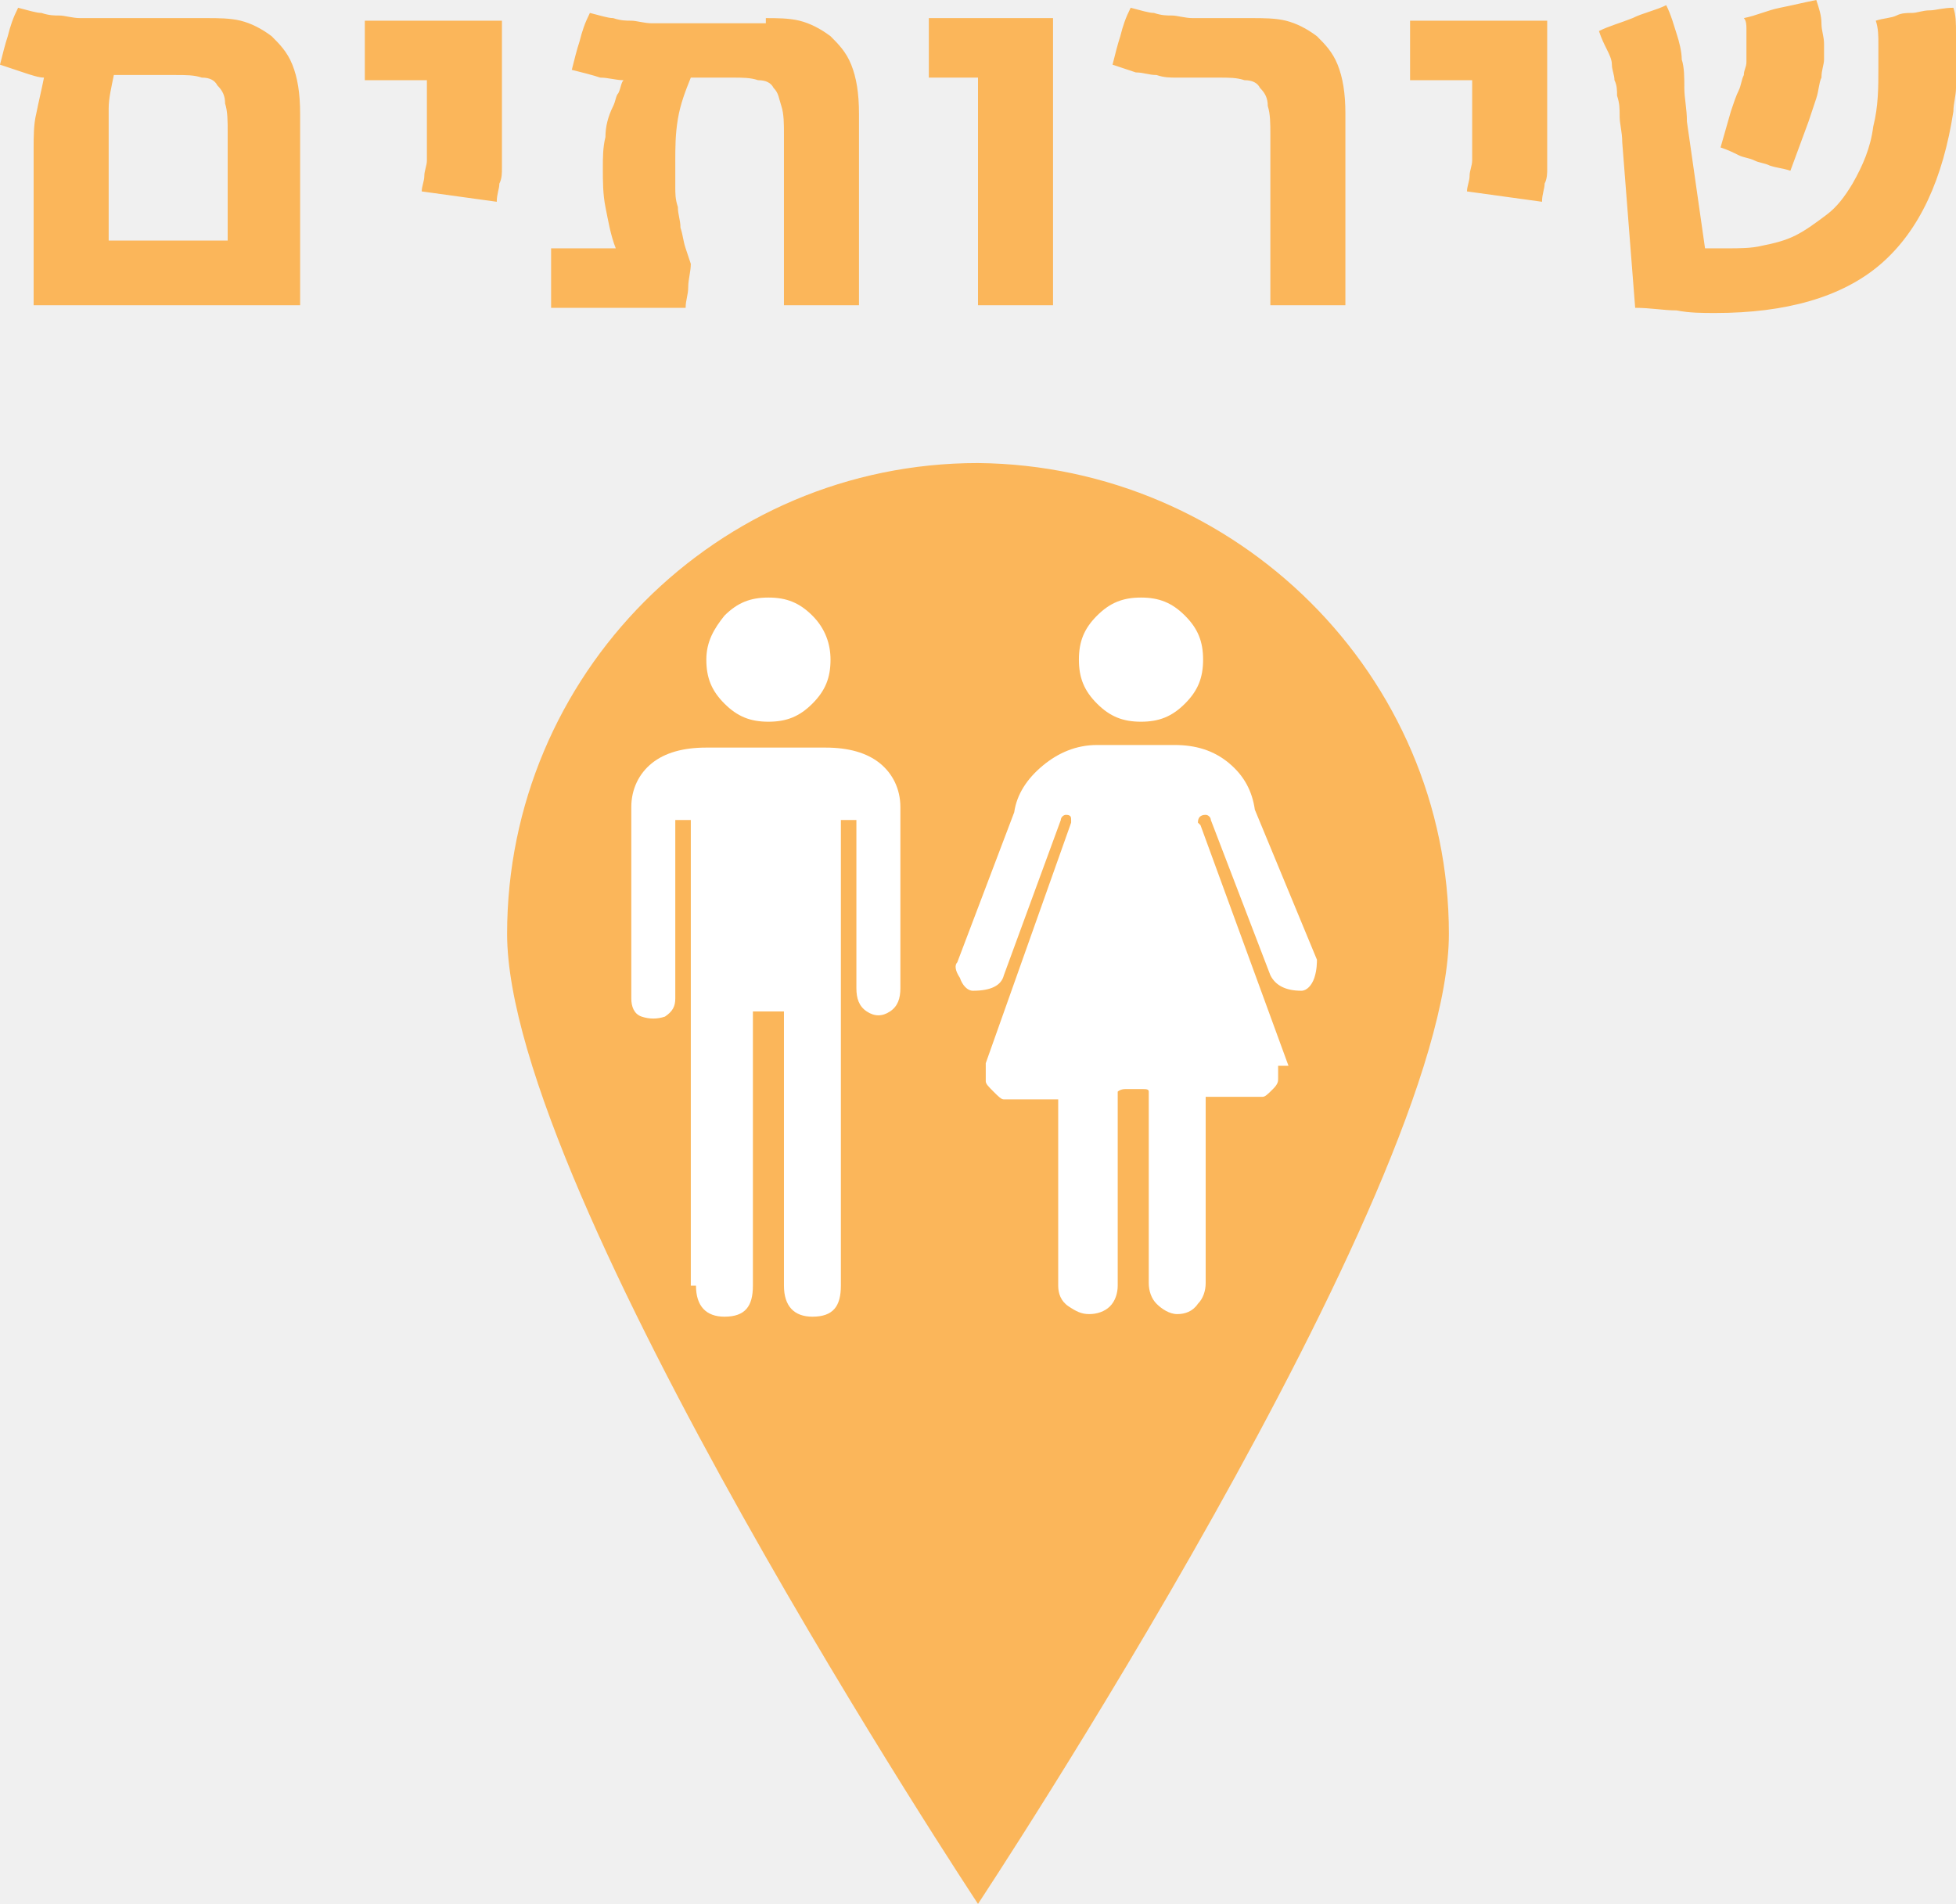
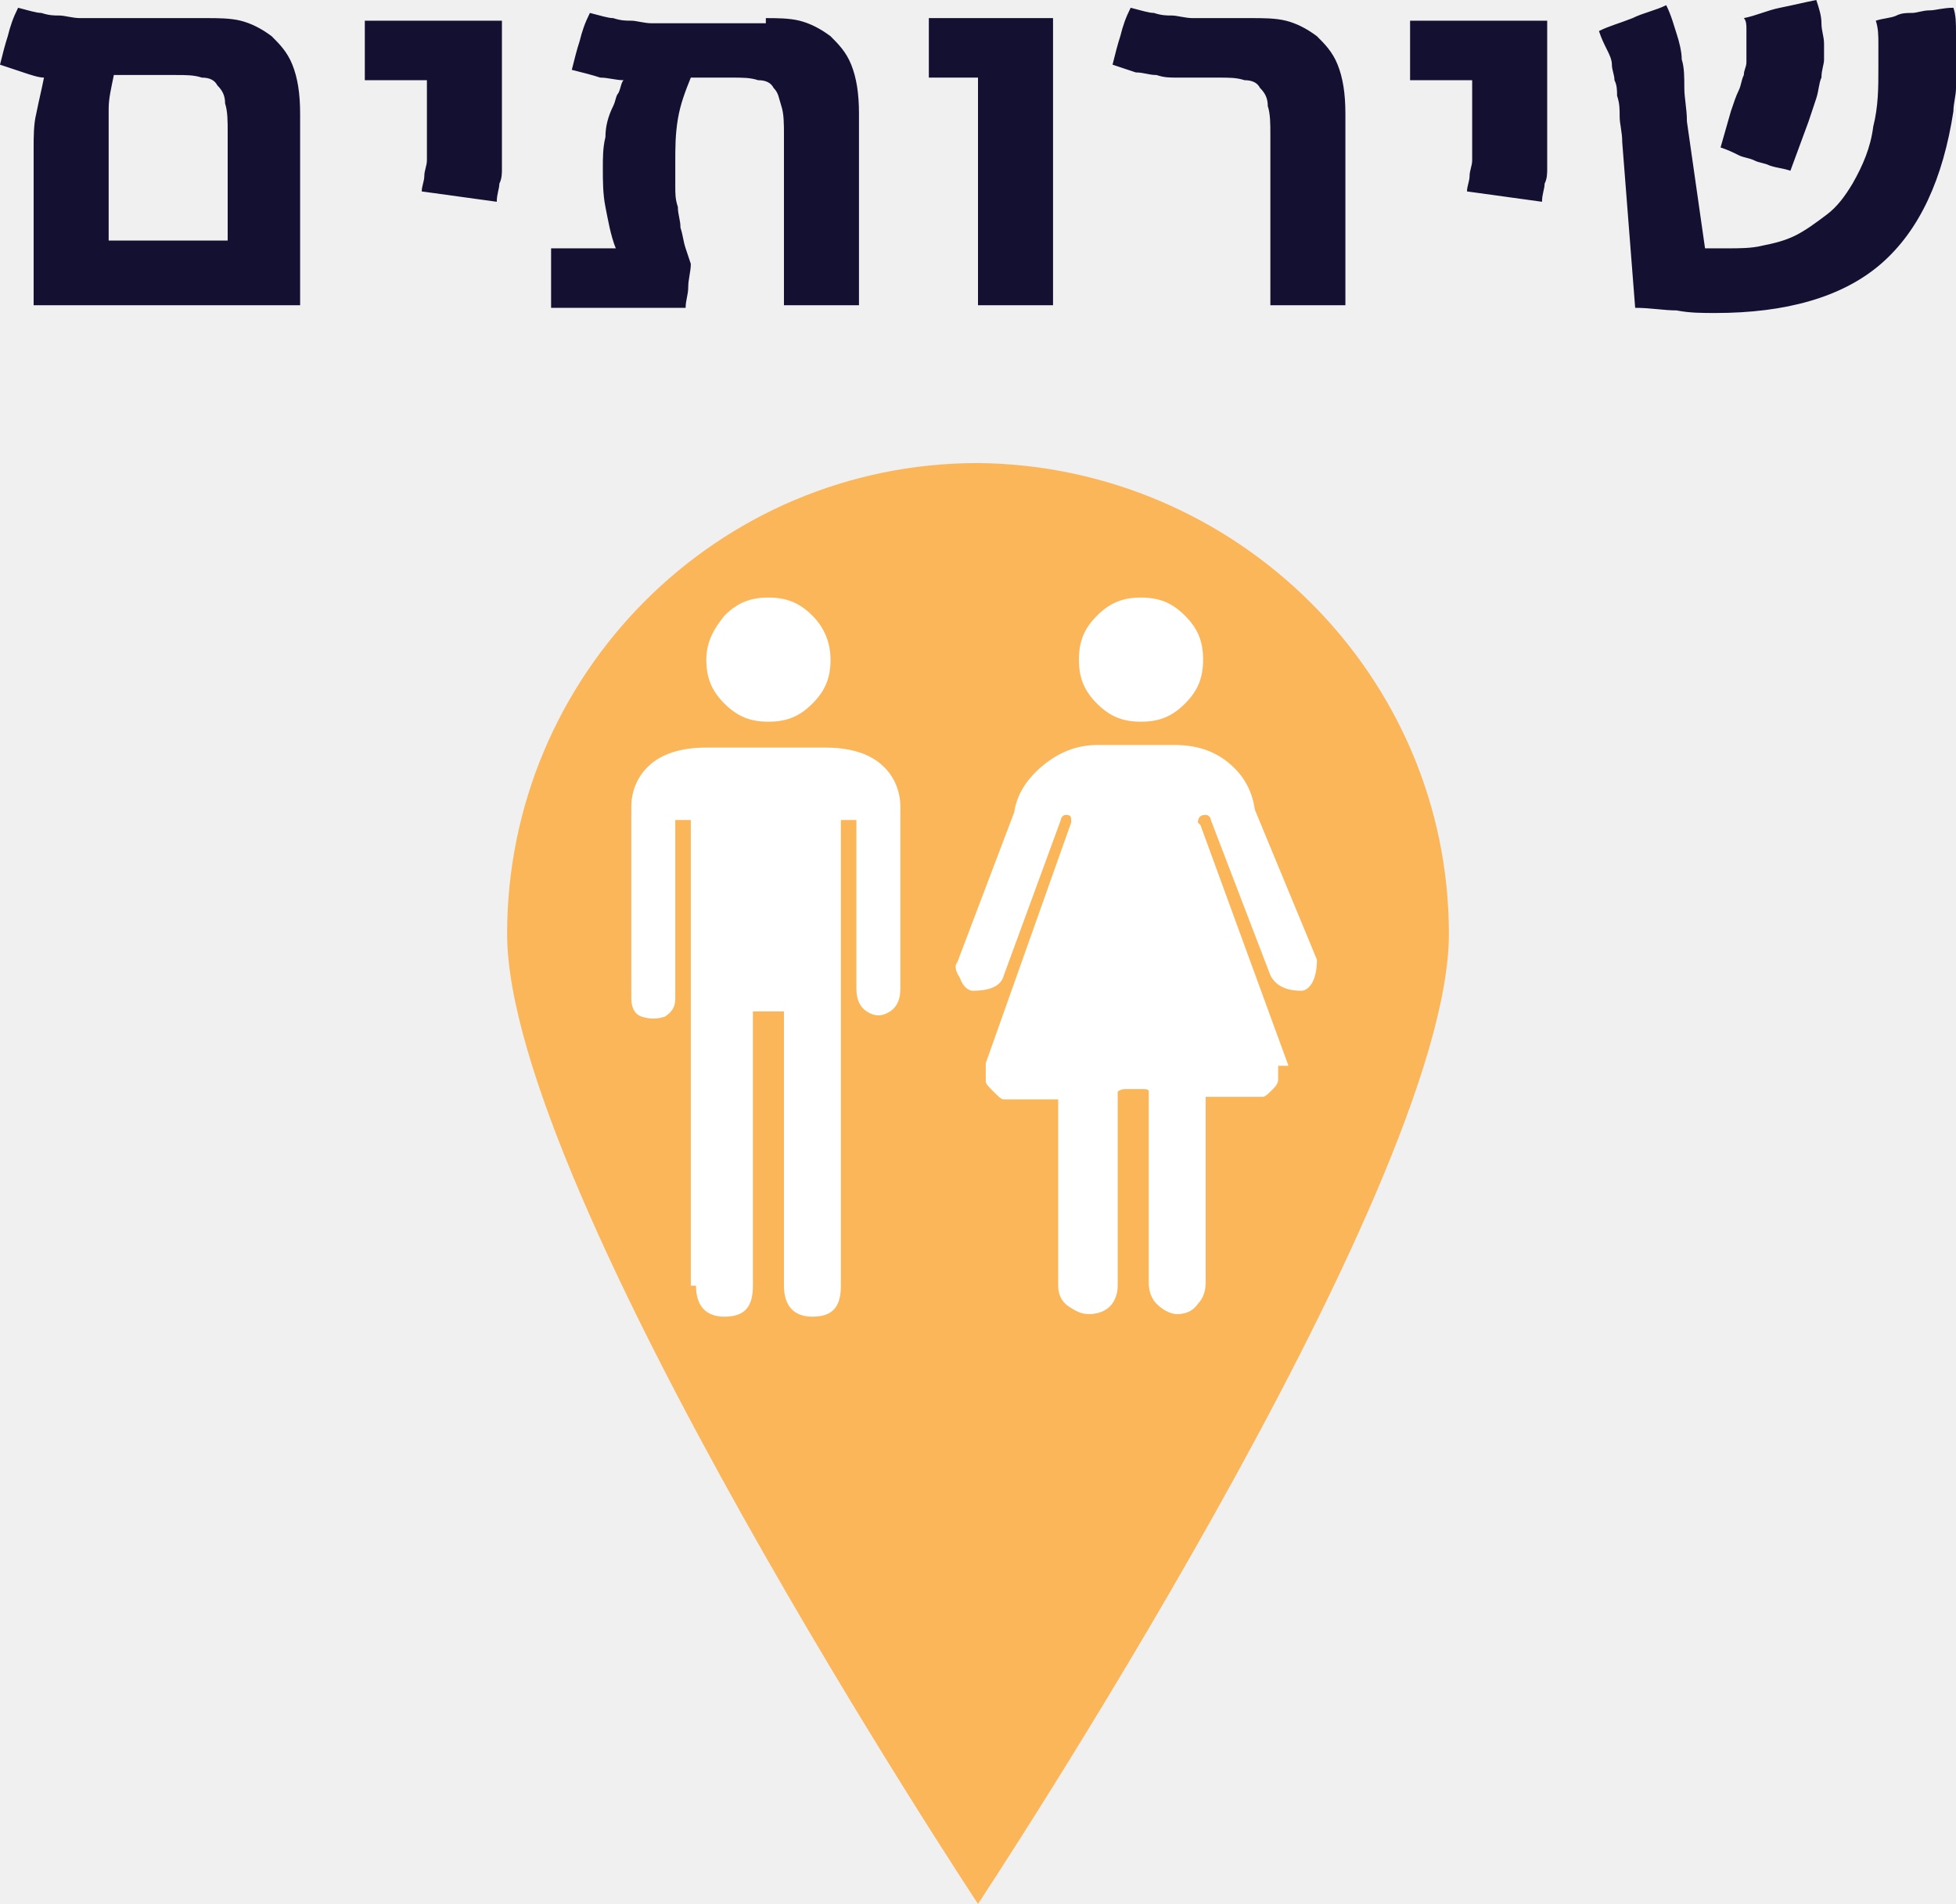
- <svg xmlns="http://www.w3.org/2000/svg" xmlns:xlink="http://www.w3.org/1999/xlink" version="1.1" id="Layer_1" x="0px" y="0px" viewBox="0 0 75.6 73.6" xml:space="preserve" width="75.6" height="73.6">
+ <svg xmlns="http://www.w3.org/2000/svg" xmlns:xlink="http://www.w3.org/1999/xlink" height="73.6" width="75.6" xml:space="preserve" viewBox="0 0 75.6 73.6" y="0px" x="0px" id="Layer_1" version="1.1">
  <defs id="defs437" />
-   <style type="text/css" id="style3">
+   <style id="style3" type="text/css">
	.st0{fill:#B5B0C1;}
	.st1{fill:#FFFFFF;}
	.st2{fill:none;stroke:#141032;stroke-width:0.25;}
	.st3{fill:#43255C;}
	.st4{clip-path:url(#SVGID_2_);fill:none;stroke:#141032;stroke-width:0.25;}
	.st5{fill:none;stroke:#141032;stroke-width:0.5;}
	.st6{fill:#99AC64;}
	.st7{clip-path:url(#SVGID_4_);fill:none;stroke:#141032;stroke-width:0.25;}
	.st8{clip-path:url(#SVGID_6_);fill:#43255C;}
	.st9{clip-path:url(#SVGID_8_);fill:#FBB65A;}
	.st10{clip-path:url(#SVGID_8_);fill:none;stroke:#141032;stroke-width:0.5;stroke-miterlimit:10;}
	.st11{fill:#F7D685;}
	.st12{clip-path:url(#SVGID_10_);fill:#141032;}
	.st13{fill:#141032;}
	.st14{fill:none;stroke:#231F20;stroke-width:0.25;}
	.st15{clip-path:url(#SVGID_12_);fill:#141032;}
	.st16{clip-path:url(#SVGID_12_);fill:#FFFFFF;}
	.st17{clip-path:url(#SVGID_14_);fill:#141032;}
	.st18{clip-path:url(#SVGID_14_);fill:#FFFFFF;}
	.st19{fill:#D81278;}
	.st20{clip-path:url(#SVGID_16_);fill:#141032;}
	.st21{clip-path:url(#SVGID_18_);fill:#141032;}
	.st22{clip-path:url(#SVGID_18_);fill:#FFFFFF;}
	.st23{clip-path:url(#SVGID_20_);fill:#141032;}
	.st24{clip-path:url(#SVGID_22_);fill:#141032;}
	.st25{clip-path:url(#SVGID_24_);fill:#FFFFFF;}
	.st26{clip-path:url(#SVGID_26_);fill:#FFFFFF;}
	.st27{clip-path:url(#SVGID_28_);fill:#141032;}
	.st28{clip-path:url(#SVGID_30_);fill:#141032;}
	.st29{clip-path:url(#SVGID_32_);fill:#FFFFFF;}
	.st30{clip-path:url(#SVGID_34_);fill:#FFFFFF;}
	.st31{fill:#8ACDAB;}
	.st32{clip-path:url(#SVGID_36_);fill:#141032;}
	.st33{clip-path:url(#SVGID_38_);fill:#FFFFFF;}
</style>
-   <path class="st13" d="m 8,0.7 c 0.4,0 0.9,0 1.3,0.1 0.4,0.1 0.8,0.3 1.2,0.6 0.3,0.3 0.6,0.6 0.8,1.1 0.2,0.5 0.3,1.1 0.3,1.9 l 0,7.4 -10.3,0 0,-6.1 C 1.3,5.3 1.3,4.8 1.4,4.4 1.5,3.9 1.6,3.5 1.7,3 1.5,3 1.2,2.9 0.9,2.8 0.6,2.7 0.3,2.6 0,2.5 0.1,2.1 0.2,1.7 0.3,1.4 0.4,1 0.5,0.7 0.7,0.3 c 0.4,0.1 0.7,0.2 0.9,0.2 0.3,0.1 0.5,0.1 0.7,0.1 0.2,0 0.5,0.1 0.8,0.1 0.3,0 0.6,0 1,0 l 3.9,0 z m 0.8,8.7 0,-4.3 C 8.8,4.7 8.8,4.3 8.7,4 8.7,3.7 8.6,3.5 8.4,3.3 8.3,3.1 8.1,3 7.8,3 7.5,2.9 7.2,2.9 6.8,2.9 l -2.4,0 C 4.3,3.4 4.2,3.8 4.2,4.2 c 0,0.4 0,0.8 0,1.3 l 0,3.8 4.6,0 z m 10.6,-8.7 0,4.1 c 0,0.4 0,0.7 0,1 0,0.3 0,0.5 0,0.7 0,0.2 0,0.4 -0.1,0.6 0,0.2 -0.1,0.4 -0.1,0.7 L 16.3,7.4 c 0,-0.2 0.1,-0.4 0.1,-0.6 0,-0.2 0.1,-0.4 0.1,-0.6 0,-0.2 0,-0.4 0,-0.7 0,-0.2 0,-0.5 0,-0.9 l 0,-1.5 -2.4,0 0,-2.3 5.3,0 z m 10.2,0 c 0.4,0 0.9,0 1.3,0.1 0.4,0.1 0.8,0.3 1.2,0.6 0.3,0.3 0.6,0.6 0.8,1.1 0.2,0.5 0.3,1.1 0.3,1.9 l 0,7.4 -2.9,0 0,-6.6 c 0,-0.4 0,-0.8 -0.1,-1.1 C 30.1,3.8 30.1,3.6 29.9,3.4 29.8,3.2 29.6,3.1 29.3,3.1 29,3 28.7,3 28.3,3 l -1.6,0 c -0.2,0.5 -0.4,1 -0.5,1.6 -0.1,0.6 -0.1,1.1 -0.1,1.7 0,0.3 0,0.6 0,0.9 0,0.3 0,0.5 0.1,0.8 0,0.3 0.1,0.5 0.1,0.8 0.1,0.3 0.1,0.5 0.2,0.8 l 0.2,0.6 c 0,0.3 -0.1,0.6 -0.1,0.9 0,0.3 -0.1,0.5 -0.1,0.8 l -5.2,0 0,-2.3 2.5,0 C 23.6,9.1 23.5,8.5 23.4,8 23.3,7.5 23.3,7 23.3,6.5 c 0,-0.4 0,-0.8 0.1,-1.2 0,-0.4 0.1,-0.8 0.3,-1.2 C 23.8,3.9 23.8,3.7 23.9,3.6 24,3.4 24,3.2 24.1,3.1 23.8,3.1 23.5,3 23.2,3 22.9,2.9 22.5,2.8 22.1,2.7 c 0.1,-0.4 0.2,-0.8 0.3,-1.1 0.1,-0.4 0.2,-0.7 0.4,-1.1 0.4,0.1 0.7,0.2 0.9,0.2 0.3,0.1 0.5,0.1 0.7,0.1 0.2,0 0.5,0.1 0.8,0.1 0.3,0 0.6,0 1,0 l 3.4,0 z m 11.1,0 0,11.1 -2.9,0 0,-8.8 -1.9,0 0,-2.3 4.8,0 z M 46.5,3 c -0.4,0 -0.7,0 -1,0 -0.3,0 -0.5,0 -0.8,-0.1 -0.3,0 -0.5,-0.1 -0.8,-0.1 C 43.6,2.7 43.3,2.6 43,2.5 43.1,2.1 43.2,1.7 43.3,1.4 43.4,1 43.5,0.7 43.7,0.3 c 0.4,0.1 0.7,0.2 0.9,0.2 0.3,0.1 0.5,0.1 0.7,0.1 0.2,0 0.5,0.1 0.8,0.1 0.3,0 0.6,0 1,0 l 1.3,0 c 0.4,0 0.9,0 1.3,0.1 0.4,0.1 0.8,0.3 1.2,0.6 0.3,0.3 0.6,0.6 0.8,1.1 0.2,0.5 0.3,1.1 0.3,1.9 l 0,7.4 -2.9,0 0,-6.6 c 0,-0.4 0,-0.8 -0.1,-1.1 0,-0.3 -0.1,-0.5 -0.3,-0.7 -0.1,-0.2 -0.3,-0.3 -0.6,-0.3 -0.3,-0.1 -0.6,-0.1 -1,-0.1 l -0.6,0 z m 13.3,-2.3 0,4.1 c 0,0.4 0,0.7 0,1 0,0.3 0,0.5 0,0.7 0,0.2 0,0.4 -0.1,0.6 0,0.2 -0.1,0.4 -0.1,0.7 l -2.9,-0.4 c 0,-0.2 0.1,-0.4 0.1,-0.6 0,-0.2 0.1,-0.4 0.1,-0.6 0,-0.2 0,-0.4 0,-0.7 0,-0.2 0,-0.5 0,-0.9 l 0,-1.5 -2.4,0 0,-2.3 5.3,0 z m 6.1,8.9 c 0.1,0 0.3,0 0.4,0 0.1,0 0.3,0 0.5,0 0.4,0 0.9,0 1.3,-0.1 0.5,-0.1 0.9,-0.2 1.3,-0.4 0.4,-0.2 0.8,-0.5 1.2,-0.8 0.4,-0.3 0.7,-0.7 1,-1.2 0.4,-0.7 0.7,-1.4 0.8,-2.2 0.2,-0.8 0.2,-1.5 0.2,-2.3 0,-0.3 0,-0.6 0,-0.9 0,-0.3 0,-0.6 -0.1,-0.9 0.3,-0.1 0.6,-0.1 0.8,-0.2 0.2,-0.1 0.4,-0.1 0.6,-0.1 0.2,0 0.4,-0.1 0.7,-0.1 0.2,0 0.5,-0.1 0.9,-0.1 0.1,0.3 0.1,0.6 0.1,1 0,0.4 0,0.7 0,1.1 0,0.3 0,0.7 0,1 0,0.3 -0.1,0.6 -0.1,0.9 -0.4,2.6 -1.3,4.6 -2.8,5.9 -1.5,1.3 -3.7,1.9 -6.4,1.9 -0.5,0 -1,0 -1.5,-0.1 -0.5,0 -1,-0.1 -1.6,-0.1 l -0.5,-6.4 c 0,-0.4 -0.1,-0.7 -0.1,-1 0,-0.3 0,-0.5 -0.1,-0.8 0,-0.2 0,-0.4 -0.1,-0.6 0,-0.2 -0.1,-0.4 -0.1,-0.6 0,-0.2 -0.1,-0.4 -0.2,-0.6 -0.1,-0.2 -0.2,-0.4 -0.3,-0.7 0.4,-0.2 0.8,-0.3 1.3,-0.5 0.4,-0.2 0.9,-0.3 1.3,-0.5 0.2,0.4 0.3,0.8 0.4,1.1 0.1,0.3 0.2,0.7 0.2,1 0.1,0.3 0.1,0.7 0.1,1.1 0,0.4 0.1,0.8 0.1,1.3 l 0.7,4.9 z m 1,-5.3 c 0.1,-0.3 0.2,-0.6 0.3,-0.8 0.1,-0.2 0.1,-0.4 0.2,-0.6 0,-0.2 0.1,-0.3 0.1,-0.5 0,-0.1 0,-0.3 0,-0.5 0,-0.1 0,-0.1 0,-0.2 0,-0.1 0,-0.1 0,-0.2 0,-0.1 0,-0.2 0,-0.4 0,-0.1 0,-0.3 -0.1,-0.4 0.5,-0.1 0.9,-0.3 1.4,-0.4 0.5,-0.1 0.9,-0.2 1.4,-0.3 0.1,0.3 0.2,0.6 0.2,0.9 0,0.3 0.1,0.5 0.1,0.8 0,0.2 0,0.4 0,0.6 0,0.2 -0.1,0.4 -0.1,0.7 -0.1,0.2 -0.1,0.5 -0.2,0.8 -0.1,0.3 -0.2,0.6 -0.3,0.9 l -0.7,1.9 c -0.3,-0.1 -0.5,-0.1 -0.8,-0.2 -0.2,-0.1 -0.4,-0.1 -0.6,-0.2 -0.2,-0.1 -0.4,-0.1 -0.6,-0.2 -0.2,-0.1 -0.4,-0.2 -0.7,-0.3 l 0.4,-1.4 z" id="path241" style="fill:#fbb65a;fill-opacity:1" />
-   <g id="g243" transform="matrix(0,-1,1,0,-1065.9,200.5)">
+   <path style="fill:#141032;fill-opacity:1" id="path241" d="m 8,0.7 c 0.4,0 0.9,0 1.3,0.1 0.4,0.1 0.8,0.3 1.2,0.6 0.3,0.3 0.6,0.6 0.8,1.1 0.2,0.5 0.3,1.1 0.3,1.9 l 0,7.4 -10.3,0 0,-6.1 C 1.3,5.3 1.3,4.8 1.4,4.4 1.5,3.9 1.6,3.5 1.7,3 1.5,3 1.2,2.9 0.9,2.8 0.6,2.7 0.3,2.6 0,2.5 0.1,2.1 0.2,1.7 0.3,1.4 0.4,1 0.5,0.7 0.7,0.3 c 0.4,0.1 0.7,0.2 0.9,0.2 0.3,0.1 0.5,0.1 0.7,0.1 0.2,0 0.5,0.1 0.8,0.1 0.3,0 0.6,0 1,0 l 3.9,0 z m 0.8,8.7 0,-4.3 C 8.8,4.7 8.8,4.3 8.7,4 8.7,3.7 8.6,3.5 8.4,3.3 8.3,3.1 8.1,3 7.8,3 7.5,2.9 7.2,2.9 6.8,2.9 l -2.4,0 C 4.3,3.4 4.2,3.8 4.2,4.2 c 0,0.4 0,0.8 0,1.3 l 0,3.8 4.6,0 z m 10.6,-8.7 0,4.1 c 0,0.4 0,0.7 0,1 0,0.3 0,0.5 0,0.7 0,0.2 0,0.4 -0.1,0.6 0,0.2 -0.1,0.4 -0.1,0.7 L 16.3,7.4 c 0,-0.2 0.1,-0.4 0.1,-0.6 0,-0.2 0.1,-0.4 0.1,-0.6 0,-0.2 0,-0.4 0,-0.7 0,-0.2 0,-0.5 0,-0.9 l 0,-1.5 -2.4,0 0,-2.3 5.3,0 z m 10.2,0 c 0.4,0 0.9,0 1.3,0.1 0.4,0.1 0.8,0.3 1.2,0.6 0.3,0.3 0.6,0.6 0.8,1.1 0.2,0.5 0.3,1.1 0.3,1.9 l 0,7.4 -2.9,0 0,-6.6 c 0,-0.4 0,-0.8 -0.1,-1.1 C 30.1,3.8 30.1,3.6 29.9,3.4 29.8,3.2 29.6,3.1 29.3,3.1 29,3 28.7,3 28.3,3 l -1.6,0 c -0.2,0.5 -0.4,1 -0.5,1.6 -0.1,0.6 -0.1,1.1 -0.1,1.7 0,0.3 0,0.6 0,0.9 0,0.3 0,0.5 0.1,0.8 0,0.3 0.1,0.5 0.1,0.8 0.1,0.3 0.1,0.5 0.2,0.8 l 0.2,0.6 c 0,0.3 -0.1,0.6 -0.1,0.9 0,0.3 -0.1,0.5 -0.1,0.8 l -5.2,0 0,-2.3 2.5,0 C 23.6,9.1 23.5,8.5 23.4,8 23.3,7.5 23.3,7 23.3,6.5 c 0,-0.4 0,-0.8 0.1,-1.2 0,-0.4 0.1,-0.8 0.3,-1.2 C 23.8,3.9 23.8,3.7 23.9,3.6 24,3.4 24,3.2 24.1,3.1 23.8,3.1 23.5,3 23.2,3 22.9,2.9 22.5,2.8 22.1,2.7 c 0.1,-0.4 0.2,-0.8 0.3,-1.1 0.1,-0.4 0.2,-0.7 0.4,-1.1 0.4,0.1 0.7,0.2 0.9,0.2 0.3,0.1 0.5,0.1 0.7,0.1 0.2,0 0.5,0.1 0.8,0.1 0.3,0 0.6,0 1,0 l 3.4,0 z m 11.1,0 0,11.1 -2.9,0 0,-8.8 -1.9,0 0,-2.3 4.8,0 z M 46.5,3 c -0.4,0 -0.7,0 -1,0 -0.3,0 -0.5,0 -0.8,-0.1 -0.3,0 -0.5,-0.1 -0.8,-0.1 C 43.6,2.7 43.3,2.6 43,2.5 43.1,2.1 43.2,1.7 43.3,1.4 43.4,1 43.5,0.7 43.7,0.3 c 0.4,0.1 0.7,0.2 0.9,0.2 0.3,0.1 0.5,0.1 0.7,0.1 0.2,0 0.5,0.1 0.8,0.1 0.3,0 0.6,0 1,0 l 1.3,0 c 0.4,0 0.9,0 1.3,0.1 0.4,0.1 0.8,0.3 1.2,0.6 0.3,0.3 0.6,0.6 0.8,1.1 0.2,0.5 0.3,1.1 0.3,1.9 l 0,7.4 -2.9,0 0,-6.6 c 0,-0.4 0,-0.8 -0.1,-1.1 0,-0.3 -0.1,-0.5 -0.3,-0.7 -0.1,-0.2 -0.3,-0.3 -0.6,-0.3 -0.3,-0.1 -0.6,-0.1 -1,-0.1 l -0.6,0 z m 13.3,-2.3 0,4.1 c 0,0.4 0,0.7 0,1 0,0.3 0,0.5 0,0.7 0,0.2 0,0.4 -0.1,0.6 0,0.2 -0.1,0.4 -0.1,0.7 l -2.9,-0.4 c 0,-0.2 0.1,-0.4 0.1,-0.6 0,-0.2 0.1,-0.4 0.1,-0.6 0,-0.2 0,-0.4 0,-0.7 0,-0.2 0,-0.5 0,-0.9 l 0,-1.5 -2.4,0 0,-2.3 5.3,0 z m 6.1,8.9 c 0.1,0 0.3,0 0.4,0 0.1,0 0.3,0 0.5,0 0.4,0 0.9,0 1.3,-0.1 0.5,-0.1 0.9,-0.2 1.3,-0.4 0.4,-0.2 0.8,-0.5 1.2,-0.8 0.4,-0.3 0.7,-0.7 1,-1.2 0.4,-0.7 0.7,-1.4 0.8,-2.2 0.2,-0.8 0.2,-1.5 0.2,-2.3 0,-0.3 0,-0.6 0,-0.9 0,-0.3 0,-0.6 -0.1,-0.9 0.3,-0.1 0.6,-0.1 0.8,-0.2 0.2,-0.1 0.4,-0.1 0.6,-0.1 0.2,0 0.4,-0.1 0.7,-0.1 0.2,0 0.5,-0.1 0.9,-0.1 0.1,0.3 0.1,0.6 0.1,1 0,0.4 0,0.7 0,1.1 0,0.3 0,0.7 0,1 0,0.3 -0.1,0.6 -0.1,0.9 -0.4,2.6 -1.3,4.6 -2.8,5.9 -1.5,1.3 -3.7,1.9 -6.4,1.9 -0.5,0 -1,0 -1.5,-0.1 -0.5,0 -1,-0.1 -1.6,-0.1 l -0.5,-6.4 c 0,-0.4 -0.1,-0.7 -0.1,-1 0,-0.3 0,-0.5 -0.1,-0.8 0,-0.2 0,-0.4 -0.1,-0.6 0,-0.2 -0.1,-0.4 -0.1,-0.6 0,-0.2 -0.1,-0.4 -0.2,-0.6 -0.1,-0.2 -0.2,-0.4 -0.3,-0.7 0.4,-0.2 0.8,-0.3 1.3,-0.5 0.4,-0.2 0.9,-0.3 1.3,-0.5 0.2,0.4 0.3,0.8 0.4,1.1 0.1,0.3 0.2,0.7 0.2,1 0.1,0.3 0.1,0.7 0.1,1.1 0,0.4 0.1,0.8 0.1,1.3 l 0.7,4.9 z m 1,-5.3 c 0.1,-0.3 0.2,-0.6 0.3,-0.8 0.1,-0.2 0.1,-0.4 0.2,-0.6 0,-0.2 0.1,-0.3 0.1,-0.5 0,-0.1 0,-0.3 0,-0.5 0,-0.1 0,-0.1 0,-0.2 0,-0.1 0,-0.1 0,-0.2 0,-0.1 0,-0.2 0,-0.4 0,-0.1 0,-0.3 -0.1,-0.4 0.5,-0.1 0.9,-0.3 1.4,-0.4 0.5,-0.1 0.9,-0.2 1.4,-0.3 0.1,0.3 0.2,0.6 0.2,0.9 0,0.3 0.1,0.5 0.1,0.8 0,0.2 0,0.4 0,0.6 0,0.2 -0.1,0.4 -0.1,0.7 -0.1,0.2 -0.1,0.5 -0.2,0.8 -0.1,0.3 -0.2,0.6 -0.3,0.9 l -0.7,1.9 c -0.3,-0.1 -0.5,-0.1 -0.8,-0.2 -0.2,-0.1 -0.4,-0.1 -0.6,-0.2 -0.2,-0.1 -0.4,-0.1 -0.6,-0.2 -0.2,-0.1 -0.4,-0.2 -0.7,-0.3 l 0.4,-1.4 z" class="st13" />
+   <g transform="matrix(0,-1,1,0,-1065.9,200.5)" id="g243">
    <defs id="defs245">
-       <rect id="SVGID_11_" x="65.7" y="119" width="953.1" height="1619.8" />
+       <rect height="1619.8" width="953.1" y="119" x="65.7" id="SVGID_11_" />
    </defs>
    <clipPath id="SVGID_12_">
-       <use xlink:href="#SVGID_11_" style="overflow:visible" id="use249" x="0" y="0" width="100%" height="100%" />
+       <use height="100%" width="100%" y="0" x="0" id="use249" style="overflow:visible" xlink:href="#SVGID_11_" />
    </clipPath>
-     <path class="st15" d="m 164.4,1121.9 c -10,0 -37.5,-18.2 -37.5,-18.2 0,0 27.5,-18.2 37.5,-18.2 10,0 18.2,8.1 18.2,18.2 -0.1,10 -8.2,18.2 -18.2,18.2" id="path251" clip-path="url(#SVGID_12_)" style="fill:#fbb65a;fill-opacity:1" />
-     <path class="st16" d="m 150.8,1092.8 c -0.8,0 -1.2,0.4 -1.2,1.1 0,0.8 0.4,1.1 1.2,1.1 l 10.6,0 0,1.2 -10.6,0 c -0.8,0 -1.2,0.4 -1.2,1.1 0,0.8 0.4,1.1 1.2,1.1 l 18,0 0,0.6 -6.5,0 c -0.4,0 -0.7,0.1 -0.9,0.4 -0.2,0.3 -0.2,0.6 0,0.9 0.2,0.3 0.5,0.4 0.9,0.4 l 7,0 c 0.7,0 1.3,-0.3 1.7,-0.8 0.4,-0.5 0.6,-1.2 0.6,-2.1 l 0,-4.6 c 0,-0.9 -0.2,-1.6 -0.6,-2.1 -0.4,-0.5 -1,-0.8 -1.7,-0.8 l -7.4,0 c -0.3,0 -0.6,0.1 -0.7,0.4 -0.1,0.3 -0.1,0.6 0,0.9 0.2,0.3 0.4,0.4 0.7,0.4 l 6.9,0 0,0.6 -18,0 z" id="path253" clip-path="url(#SVGID_12_)" style="fill:#ffffff" />
-     <path class="st16" d="m 159.3,1115.7 9.3,-3.4 c 0,0 0.1,-0.1 0.1,-0.1 0.2,0 0.3,0.1 0.3,0.3 0,0.1 -0.1,0.2 -0.2,0.2 l -6,2.3 c -0.4,0.2 -0.6,0.6 -0.6,1.2 0,0.2 0.2,0.4 0.5,0.5 0.3,0.1 0.6,0.1 0.7,0.1 l 5.8,-2.4 c 0.7,-0.1 1.3,-0.4 1.8,-1 0.5,-0.6 0.7,-1.3 0.7,-2.1 l 0,-3 c 0,-0.8 -0.3,-1.5 -0.8,-2.1 -0.5,-0.6 -1.1,-1 -1.8,-1.1 l -5.8,-2.2 c -0.1,-0.1 -0.3,-0.1 -0.6,0.1 -0.3,0.1 -0.5,0.3 -0.5,0.5 0,0.7 0.2,1.1 0.6,1.2 l 6,2.2 c 0.1,0 0.2,0.1 0.2,0.2 0,0.2 -0.1,0.2 -0.2,0.2 l -0.1,0 -9.3,-3.3 -0.7,0 c -0.1,0 -0.2,0.1 -0.4,0.3 -0.2,0.2 -0.3,0.3 -0.3,0.4 l 0,2.1 -7.2,0 c -0.3,0 -0.6,0.1 -0.8,0.4 -0.2,0.3 -0.3,0.5 -0.3,0.8 0,0.3 0.1,0.6 0.3,0.8 0.2,0.2 0.5,0.3 0.8,0.3 l 7.5,0 c 0,0 0.1,0.1 0.1,0.3 0,0.2 0,0.4 0,0.6 0,0.2 0,0.3 -0.1,0.3 l -7.4,0 c -0.3,0 -0.6,0.1 -0.8,0.3 -0.2,0.2 -0.4,0.5 -0.4,0.8 0,0.3 0.1,0.6 0.4,0.8 0.2,0.2 0.5,0.3 0.8,0.3 l 7.2,0 0,2.2 c 0,0.1 0.1,0.2 0.3,0.4 0.2,0.2 0.3,0.2 0.4,0.2 l 0.5,0 z" id="path255" clip-path="url(#SVGID_12_)" style="fill:#ffffff" />
-     <path class="st16" d="m 175,1093.2 c -0.7,0 -1.2,0.2 -1.7,0.7 -0.5,0.5 -0.7,1 -0.7,1.7 0,0.7 0.2,1.2 0.7,1.7 0.5,0.5 1,0.7 1.7,0.7 0.6,0 1.2,-0.2 1.7,-0.7 0.5,-0.5 0.7,-1 0.7,-1.7 0,-0.7 -0.2,-1.2 -0.7,-1.7 -0.5,-0.4 -1,-0.7 -1.7,-0.7" id="path257" clip-path="url(#SVGID_12_)" style="fill:#ffffff" />
-     <path class="st16" d="m 175,1107.6 c -0.7,0 -1.2,0.2 -1.7,0.7 -0.5,0.5 -0.7,1 -0.7,1.7 0,0.7 0.2,1.2 0.7,1.7 0.5,0.5 1,0.7 1.7,0.7 0.7,0 1.2,-0.2 1.7,-0.7 0.5,-0.5 0.7,-1 0.7,-1.7 0,-0.7 -0.2,-1.2 -0.7,-1.7 -0.5,-0.5 -1,-0.7 -1.7,-0.7" id="path259" clip-path="url(#SVGID_12_)" style="fill:#ffffff" />
+     <path style="fill:#fbb65a;fill-opacity:1" clip-path="url(#SVGID_12_)" id="path251" d="m 164.4,1121.9 c -10,0 -37.5,-18.2 -37.5,-18.2 0,0 27.5,-18.2 37.5,-18.2 10,0 18.2,8.1 18.2,18.2 -0.1,10 -8.2,18.2 -18.2,18.2" class="st15" />
+     <path style="fill:#ffffff" clip-path="url(#SVGID_12_)" id="path253" d="m 150.8,1092.8 c -0.8,0 -1.2,0.4 -1.2,1.1 0,0.8 0.4,1.1 1.2,1.1 l 10.6,0 0,1.2 -10.6,0 c -0.8,0 -1.2,0.4 -1.2,1.1 0,0.8 0.4,1.1 1.2,1.1 l 18,0 0,0.6 -6.5,0 c -0.4,0 -0.7,0.1 -0.9,0.4 -0.2,0.3 -0.2,0.6 0,0.9 0.2,0.3 0.5,0.4 0.9,0.4 l 7,0 c 0.7,0 1.3,-0.3 1.7,-0.8 0.4,-0.5 0.6,-1.2 0.6,-2.1 l 0,-4.6 c 0,-0.9 -0.2,-1.6 -0.6,-2.1 -0.4,-0.5 -1,-0.8 -1.7,-0.8 l -7.4,0 c -0.3,0 -0.6,0.1 -0.7,0.4 -0.1,0.3 -0.1,0.6 0,0.9 0.2,0.3 0.4,0.4 0.7,0.4 l 6.9,0 0,0.6 -18,0 z" class="st16" />
+     <path style="fill:#ffffff" clip-path="url(#SVGID_12_)" id="path255" d="m 159.3,1115.7 9.3,-3.4 c 0,0 0.1,-0.1 0.1,-0.1 0.2,0 0.3,0.1 0.3,0.3 0,0.1 -0.1,0.2 -0.2,0.2 l -6,2.3 c -0.4,0.2 -0.6,0.6 -0.6,1.2 0,0.2 0.2,0.4 0.5,0.5 0.3,0.1 0.6,0.1 0.7,0.1 l 5.8,-2.4 c 0.7,-0.1 1.3,-0.4 1.8,-1 0.5,-0.6 0.7,-1.3 0.7,-2.1 l 0,-3 c 0,-0.8 -0.3,-1.5 -0.8,-2.1 -0.5,-0.6 -1.1,-1 -1.8,-1.1 l -5.8,-2.2 c -0.1,-0.1 -0.3,-0.1 -0.6,0.1 -0.3,0.1 -0.5,0.3 -0.5,0.5 0,0.7 0.2,1.1 0.6,1.2 l 6,2.2 c 0.1,0 0.2,0.1 0.2,0.2 0,0.2 -0.1,0.2 -0.2,0.2 l -0.1,0 -9.3,-3.3 -0.7,0 c -0.1,0 -0.2,0.1 -0.4,0.3 -0.2,0.2 -0.3,0.3 -0.3,0.4 l 0,2.1 -7.2,0 c -0.3,0 -0.6,0.1 -0.8,0.4 -0.2,0.3 -0.3,0.5 -0.3,0.8 0,0.3 0.1,0.6 0.3,0.8 0.2,0.2 0.5,0.3 0.8,0.3 l 7.5,0 c 0,0 0.1,0.1 0.1,0.3 0,0.2 0,0.4 0,0.6 0,0.2 0,0.3 -0.1,0.3 l -7.4,0 c -0.3,0 -0.6,0.1 -0.8,0.3 -0.2,0.2 -0.4,0.5 -0.4,0.8 0,0.3 0.1,0.6 0.4,0.8 0.2,0.2 0.5,0.3 0.8,0.3 l 7.2,0 0,2.2 c 0,0.1 0.1,0.2 0.3,0.4 0.2,0.2 0.3,0.2 0.4,0.2 l 0.5,0 z" class="st16" />
+     <path style="fill:#ffffff" clip-path="url(#SVGID_12_)" id="path257" d="m 175,1093.2 c -0.7,0 -1.2,0.2 -1.7,0.7 -0.5,0.5 -0.7,1 -0.7,1.7 0,0.7 0.2,1.2 0.7,1.7 0.5,0.5 1,0.7 1.7,0.7 0.6,0 1.2,-0.2 1.7,-0.7 0.5,-0.5 0.7,-1 0.7,-1.7 0,-0.7 -0.2,-1.2 -0.7,-1.7 -0.5,-0.4 -1,-0.7 -1.7,-0.7" class="st16" />
+     <path style="fill:#ffffff" clip-path="url(#SVGID_12_)" id="path259" d="m 175,1107.6 c -0.7,0 -1.2,0.2 -1.7,0.7 -0.5,0.5 -0.7,1 -0.7,1.7 0,0.7 0.2,1.2 0.7,1.7 0.5,0.5 1,0.7 1.7,0.7 0.7,0 1.2,-0.2 1.7,-0.7 0.5,-0.5 0.7,-1 0.7,-1.7 0,-0.7 -0.2,-1.2 -0.7,-1.7 -0.5,-0.5 -1,-0.7 -1.7,-0.7" class="st16" />
  </g>
</svg>
